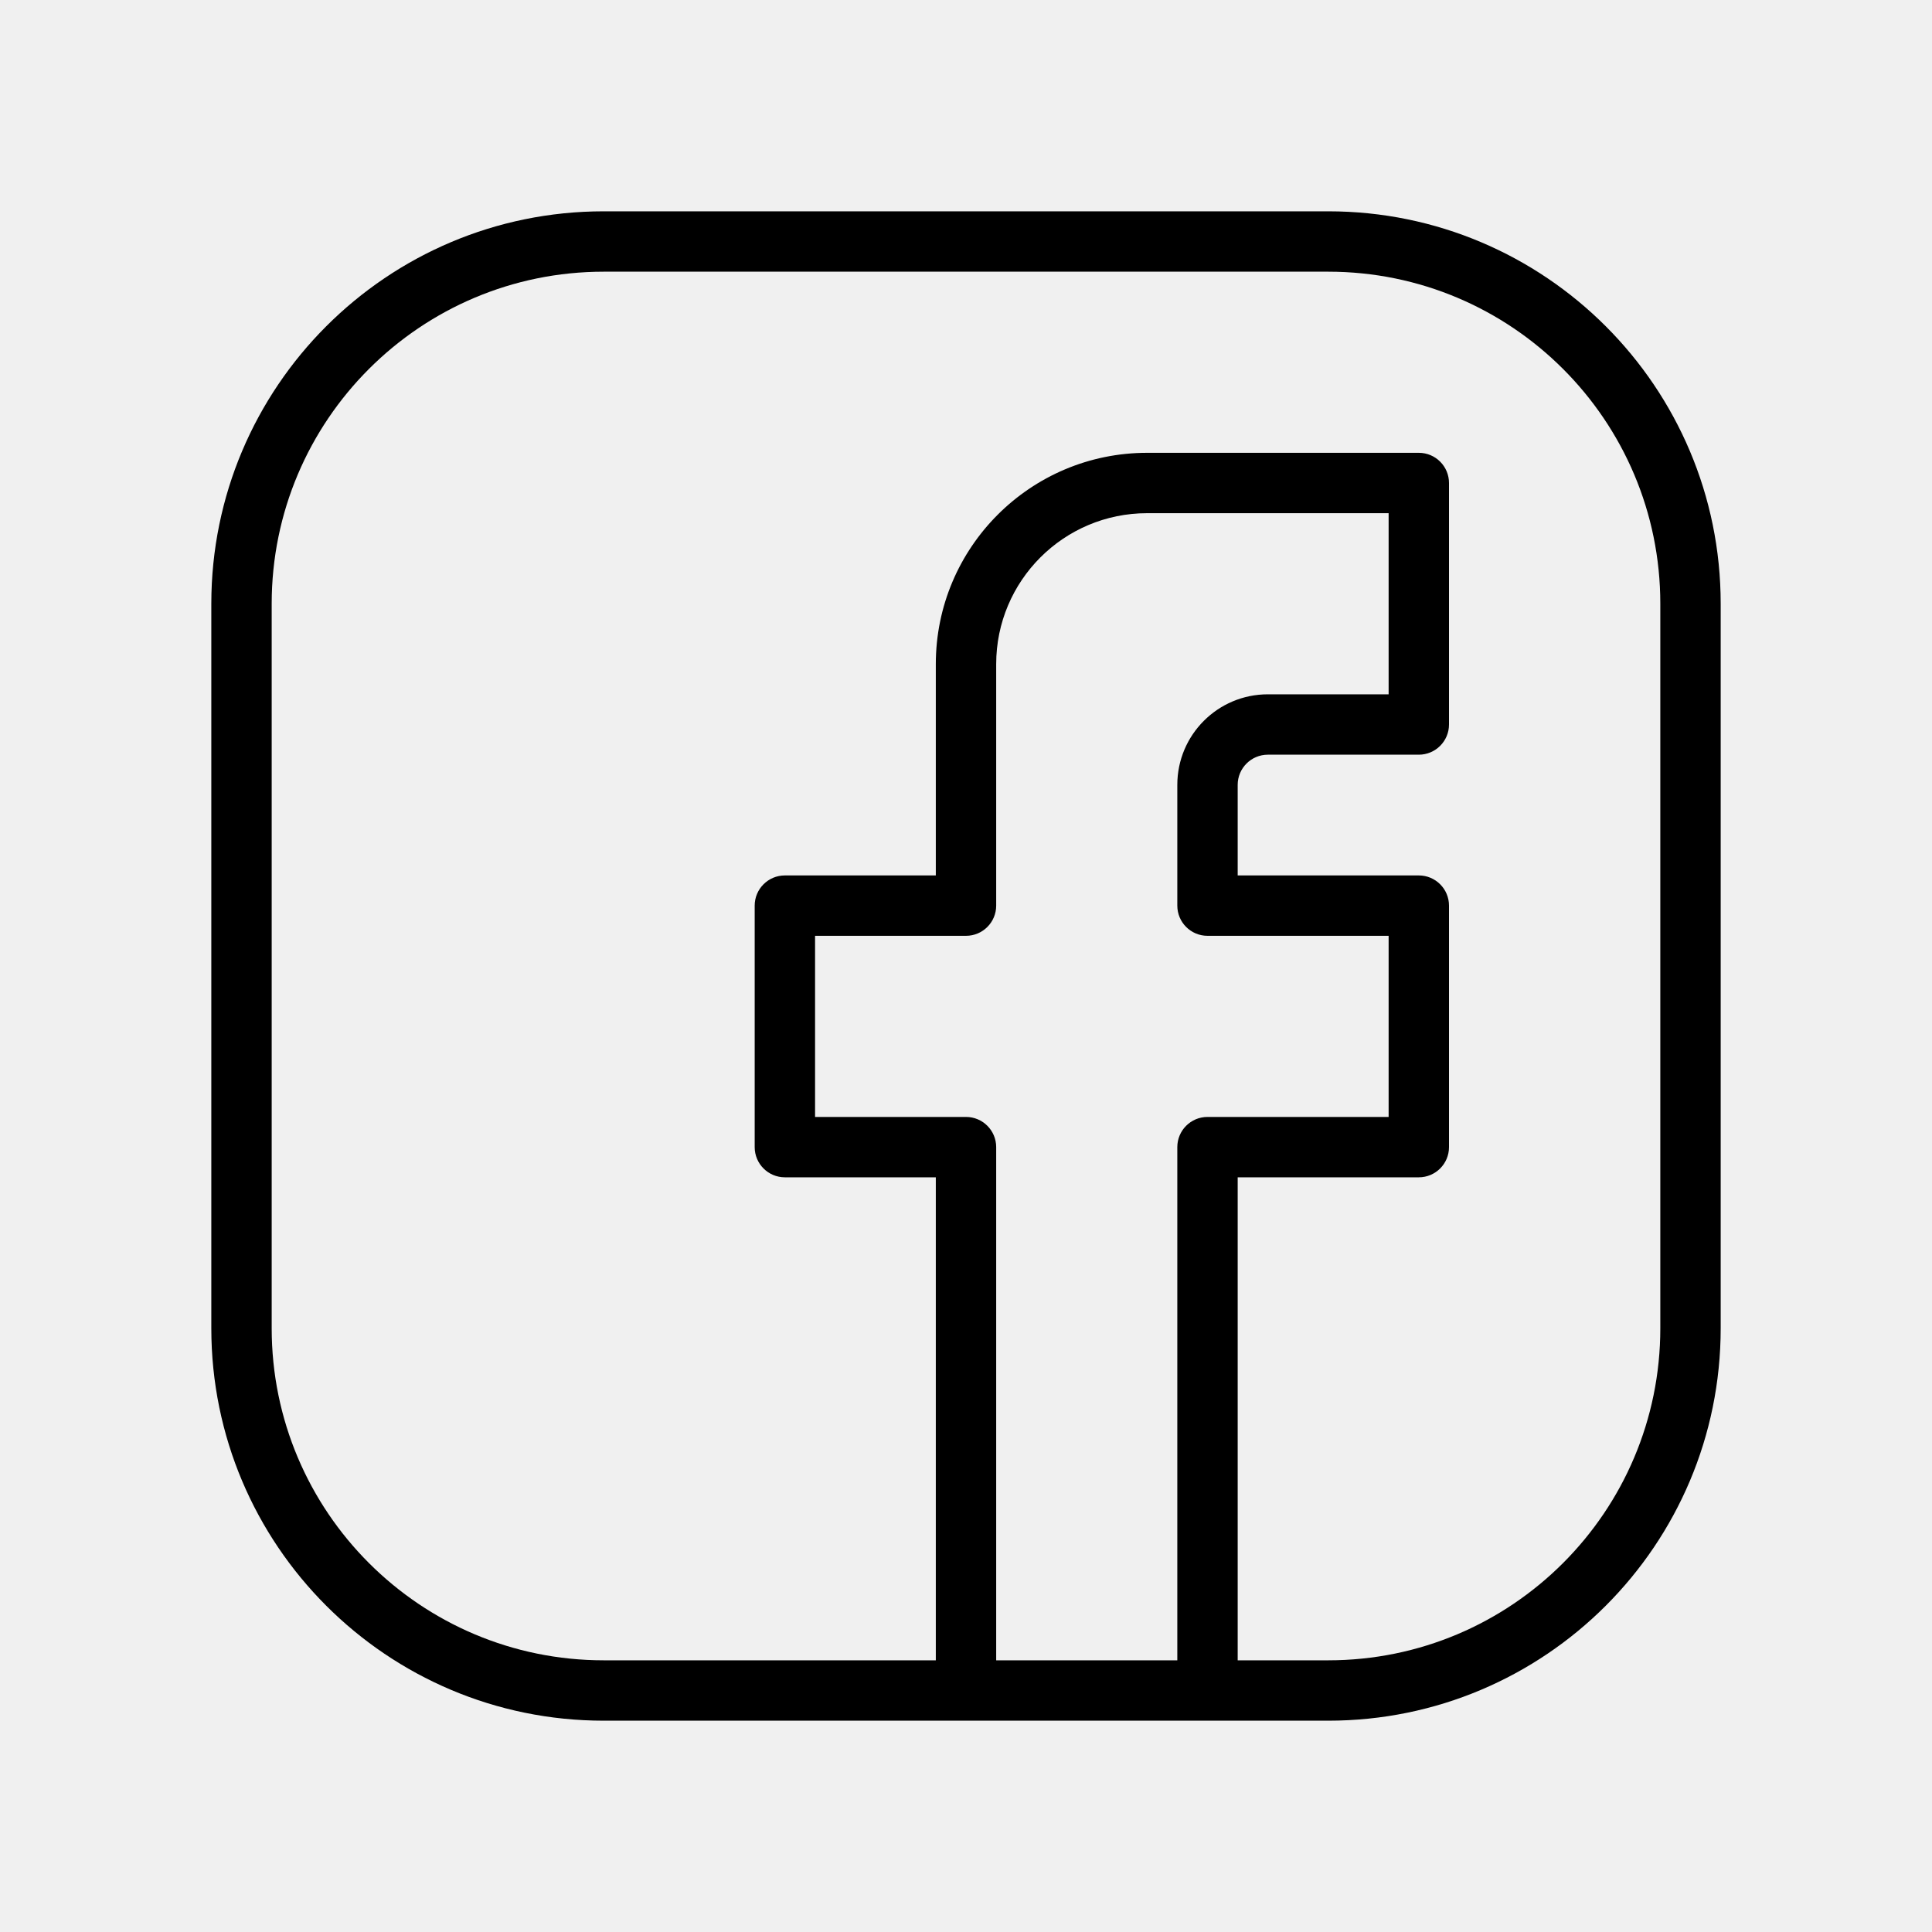
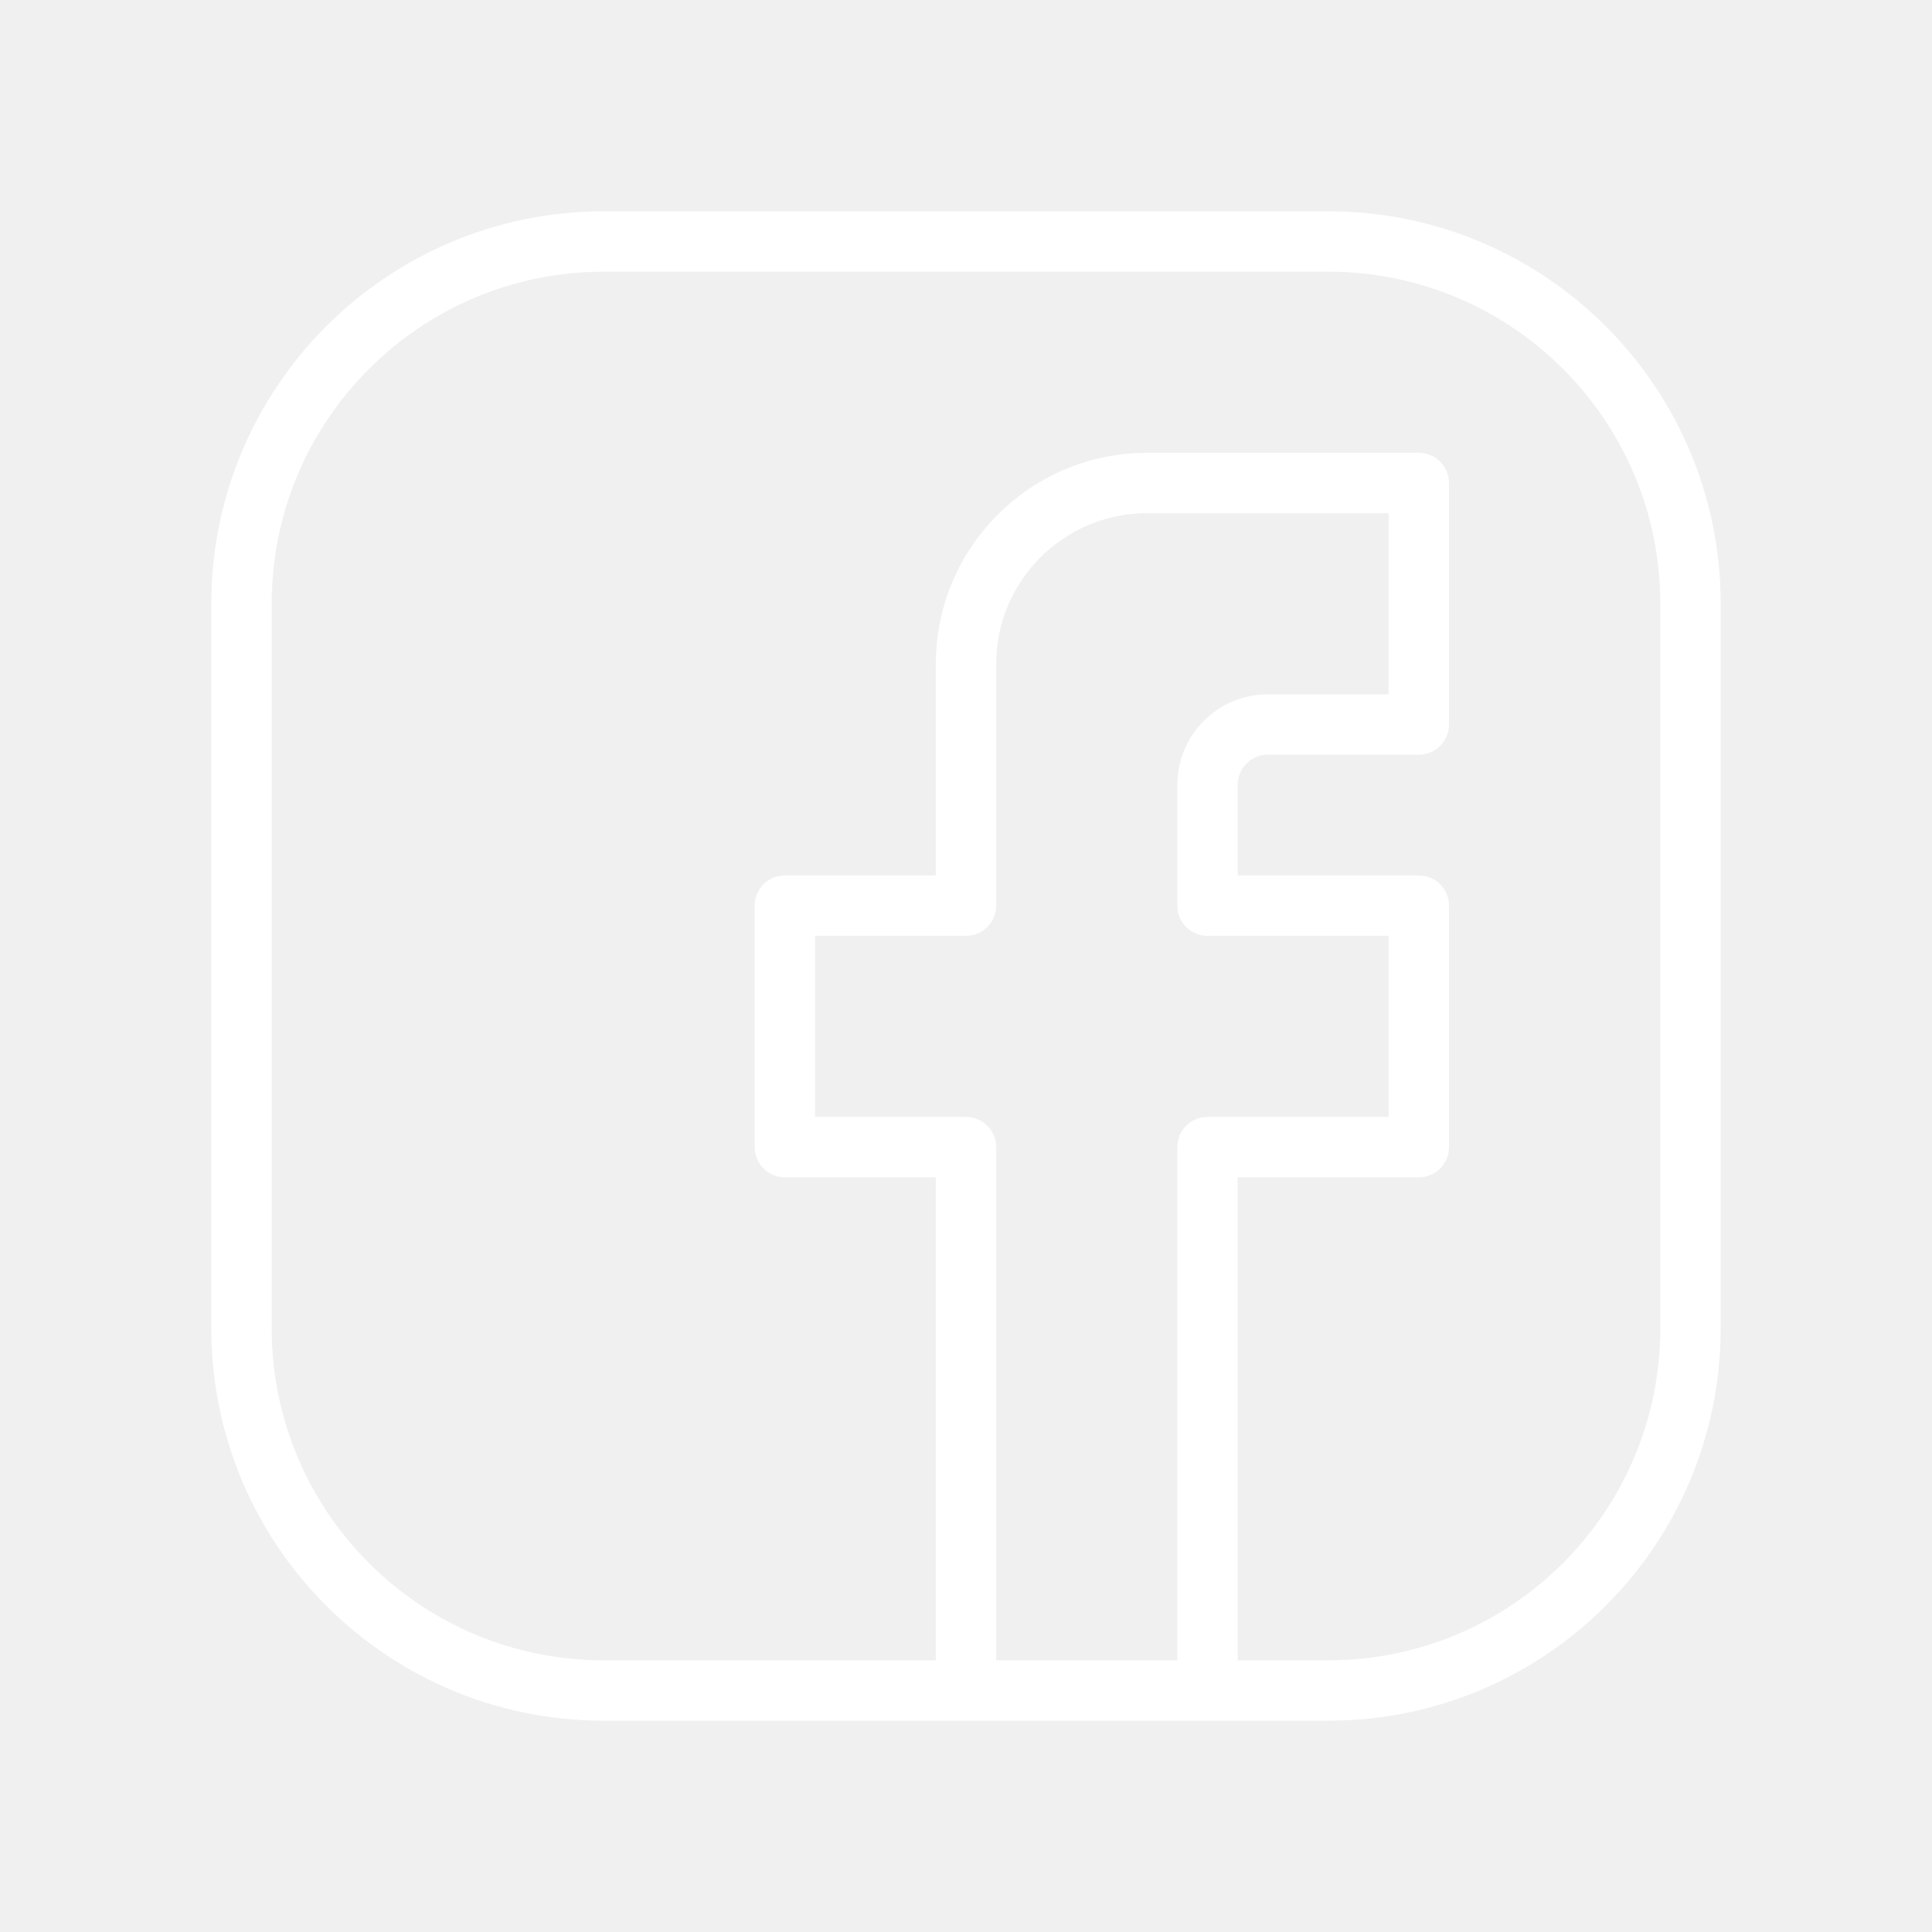
- <svg xmlns="http://www.w3.org/2000/svg" width="64px" fill="#000000" height="64px" viewBox="0 0 64 64">
+ <svg xmlns="http://www.w3.org/2000/svg" width="64px" fill="#fff" height="64px" viewBox="0 0 64 64">
  <path d="M44,7H20A13,13,0,0,0,7,20V44A13,13,0,0,0,20,57H44A13,13,0,0,0,57,44V20A13,13,0,0,0,44,7ZM33,55V38a1,1,0,0,0-1-1H27V31h5a1,1,0,0,0,1-1V22a5,5,0,0,1,5-5h8v6H42a3,3,0,0,0-3,3v4a1,1,0,0,0,1,1h6v6H40a1,1,0,0,0-1,1V55ZM55,44A11,11,0,0,1,44,55H41V39h6a1,1,0,0,0,1-1V30a1,1,0,0,0-1-1H41V26a1,1,0,0,1,1-1h5a1,1,0,0,0,1-1V16a1,1,0,0,0-1-1H38a7,7,0,0,0-7,7v7H26a1,1,0,0,0-1,1v8a1,1,0,0,0,1,1h5V55H20A11,11,0,0,1,9,44V20A11,11,0,0,1,20,9H44A11,11,0,0,1,55,20Z" />
</svg>
